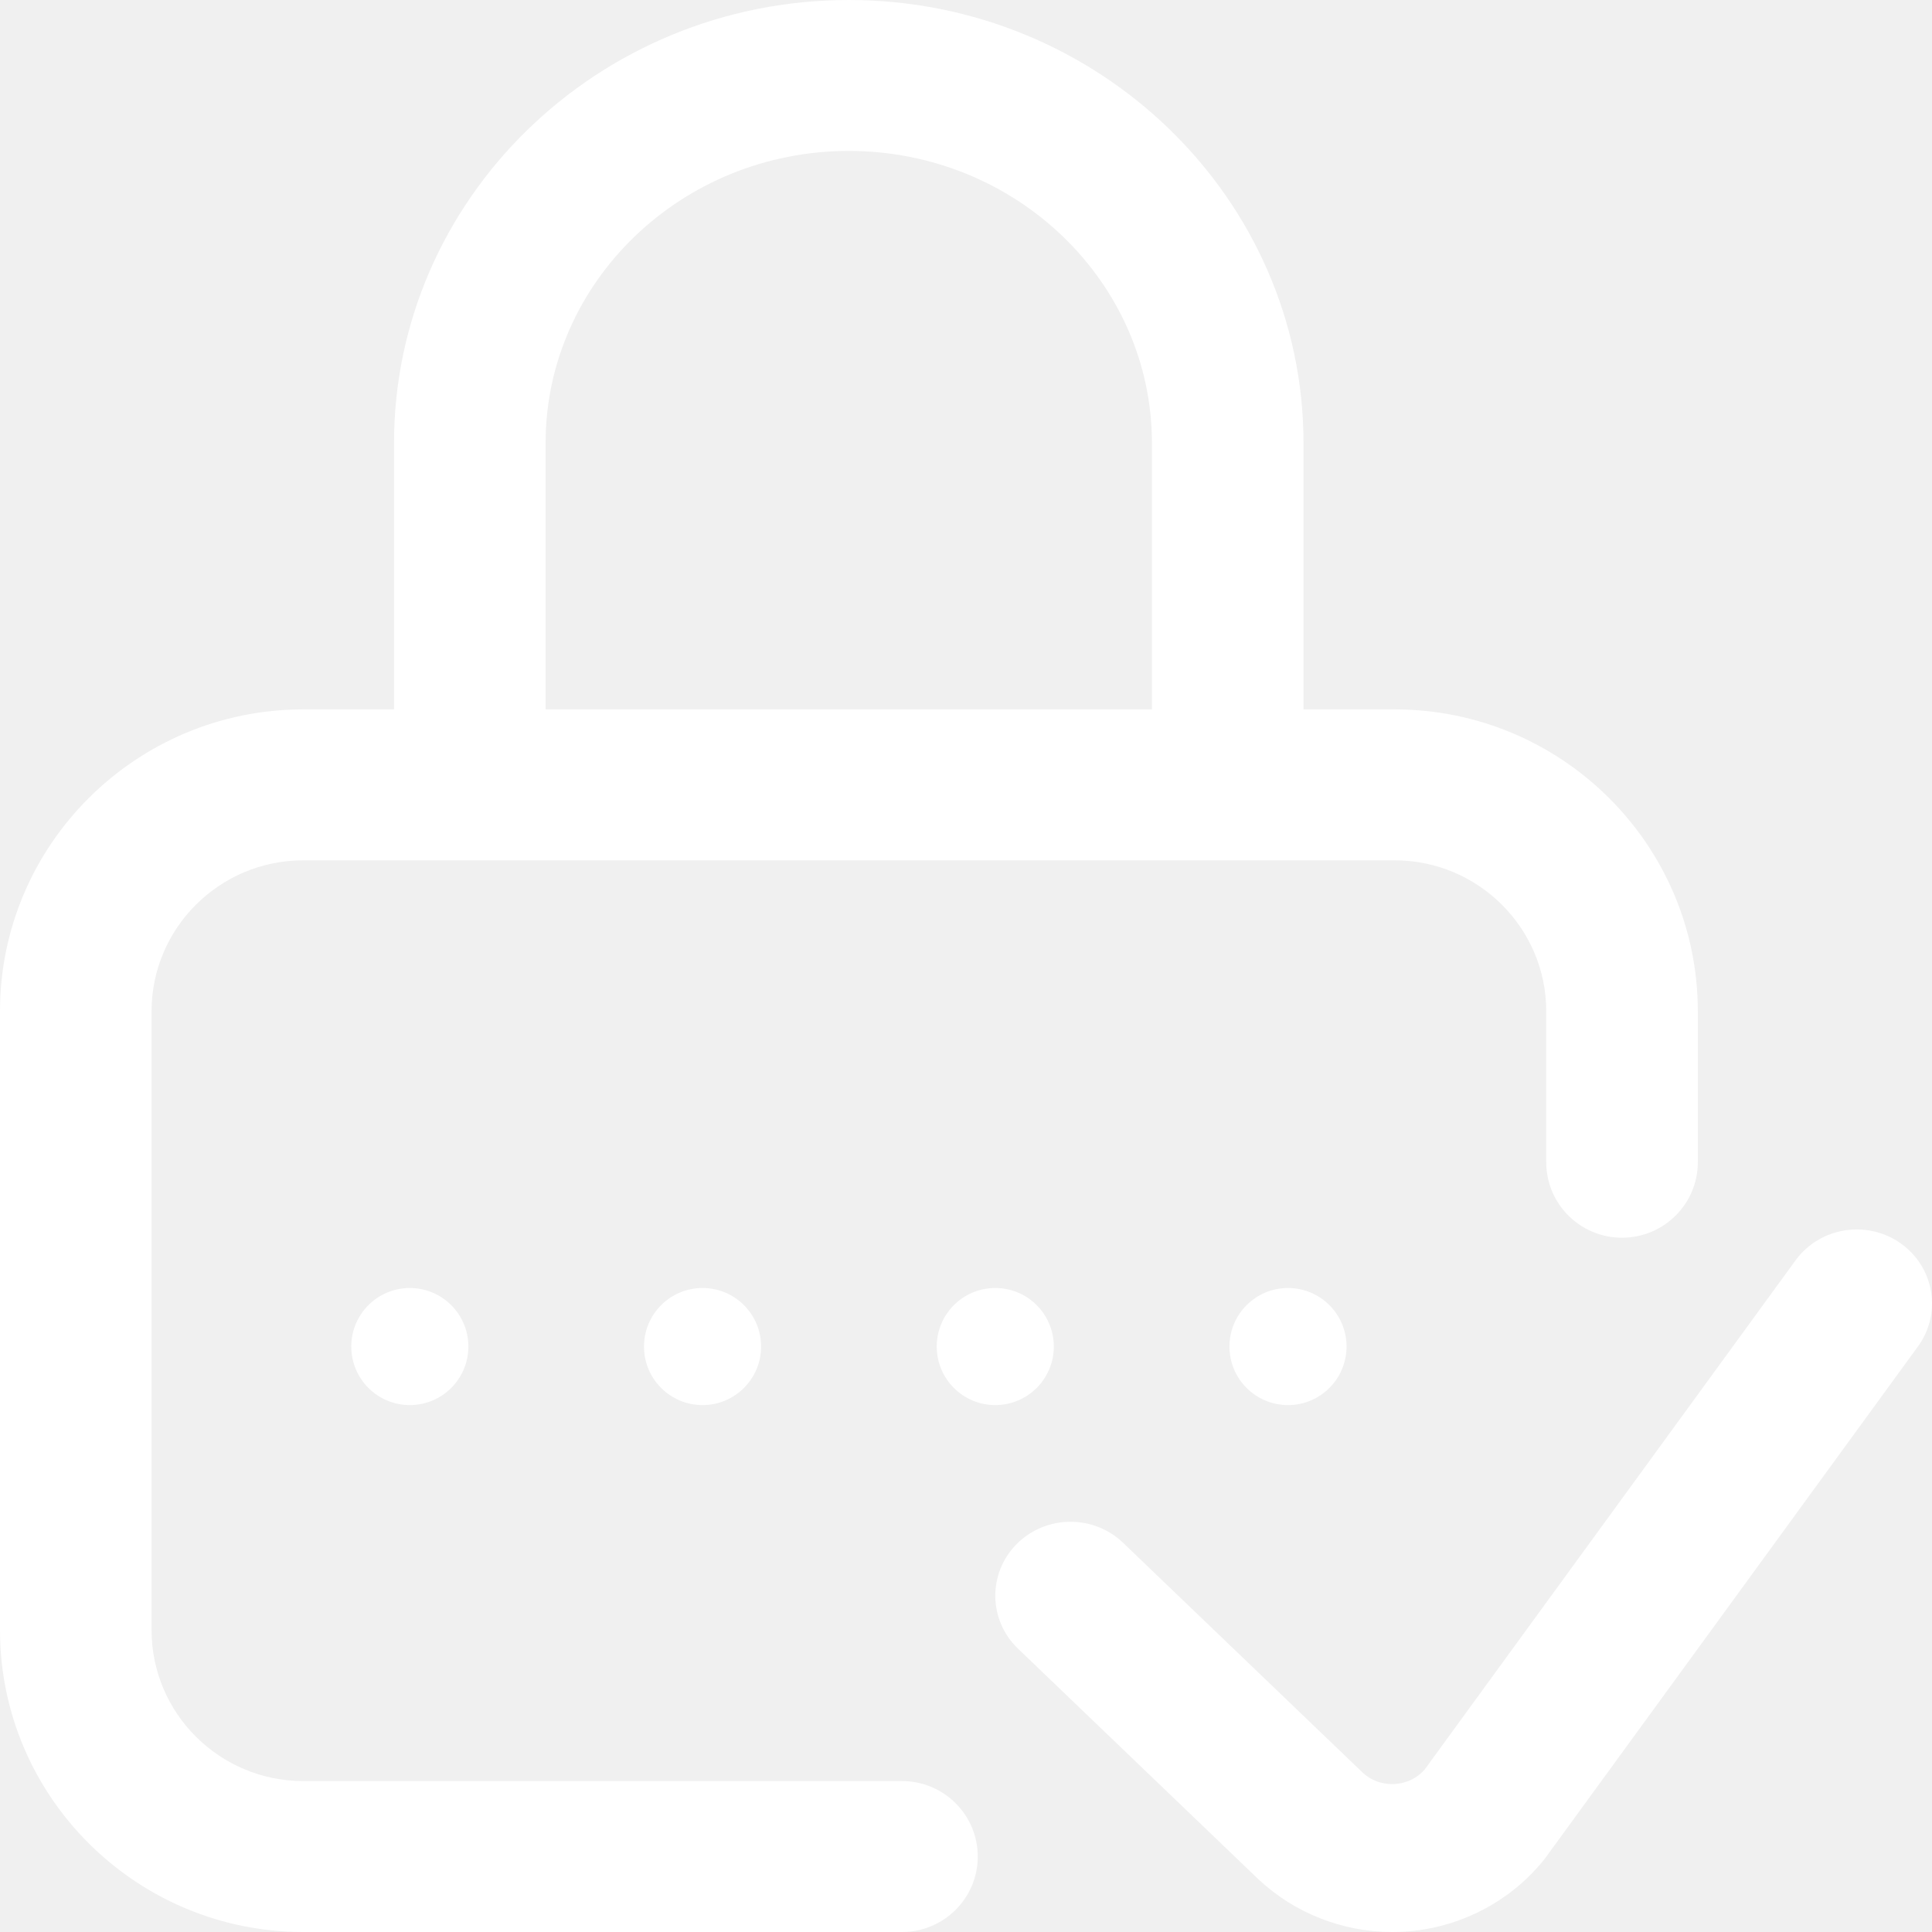
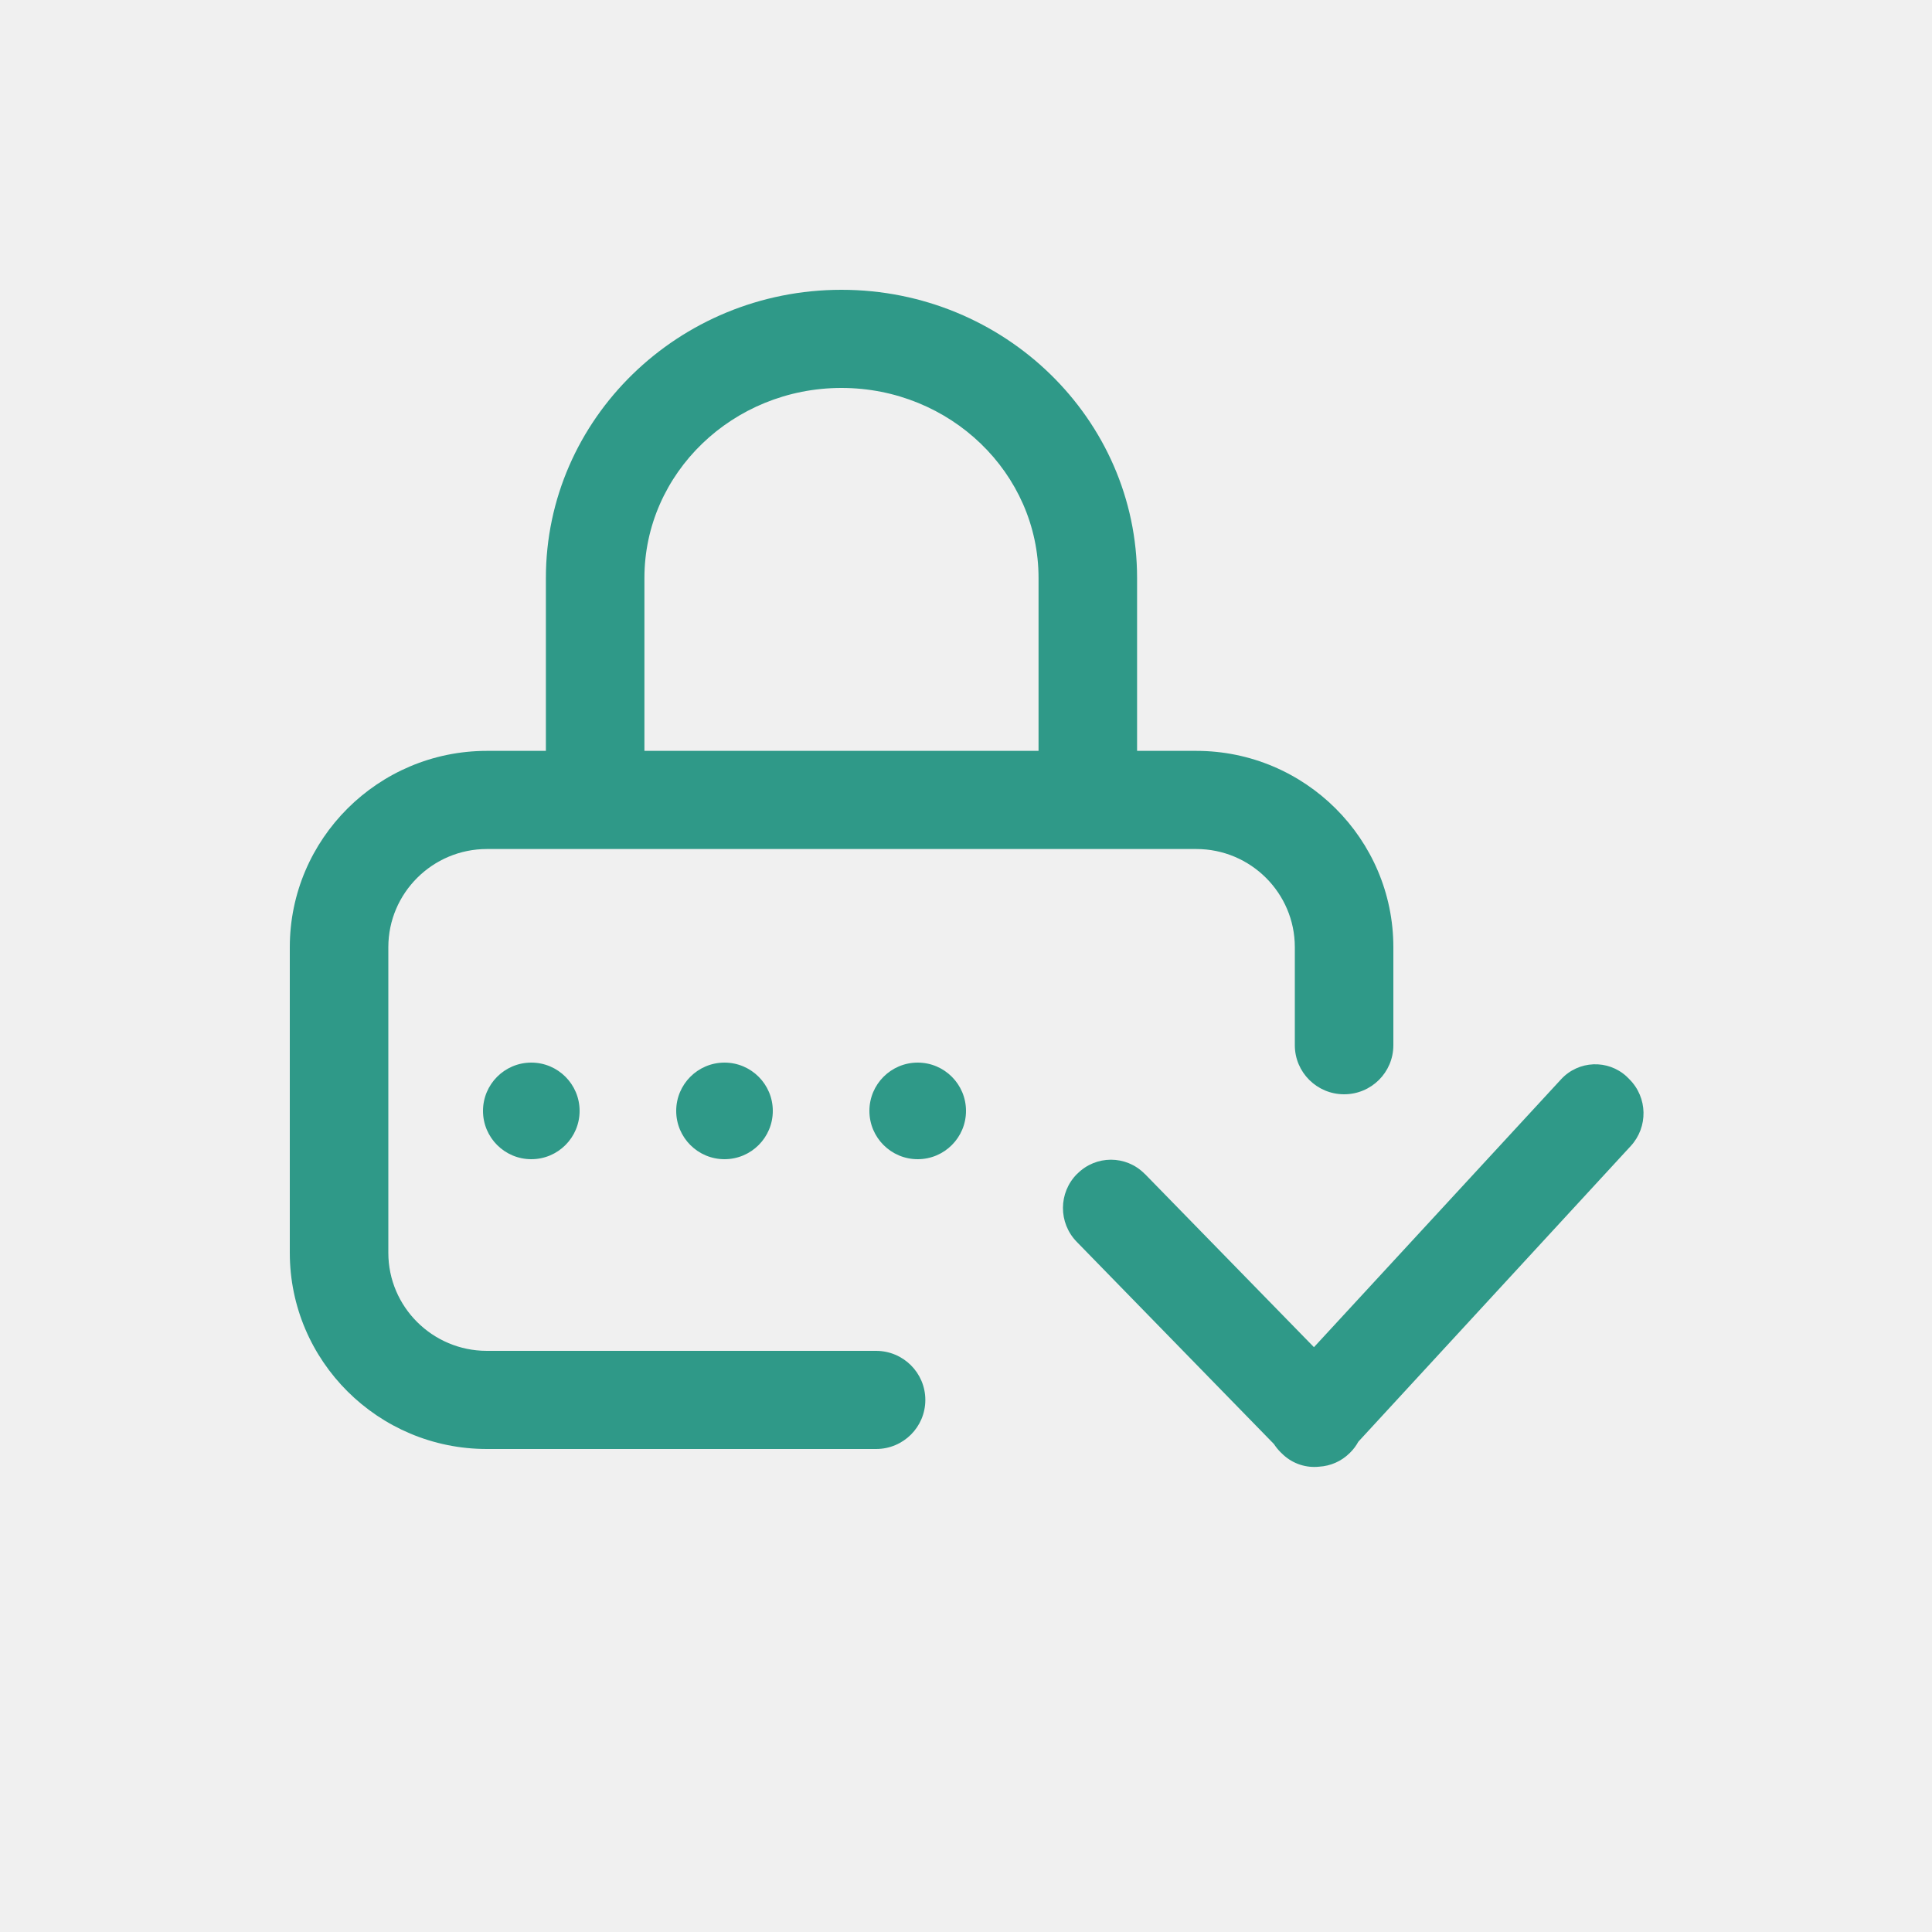
- <svg xmlns="http://www.w3.org/2000/svg" width="33px" height="33px" viewBox="0 0 33 33" version="1.1">
-   <g id="login" stroke="none" stroke-width="1" fill="none" fill-rule="evenodd">
-     <g id="login-logo-sinistra" transform="translate(-726, -452)" fill="#FFFFFF" fill-rule="nonzero">
-       <g id="Group-5" transform="translate(680, 452)">
-         <g id="login" transform="translate(46, 0)">
-           <circle id="Oval" cx="22" cy="23" r="1" />
-           <path d="M15.406,30.422 L5.179,30.422 C3.751,30.422 2.589,29.265 2.589,27.844 L2.589,17.273 C2.589,15.852 3.751,14.695 5.179,14.695 L23.821,14.695 C25.249,14.695 26.411,15.852 26.411,17.273 L26.411,19.852 C26.411,20.564 26.99,21.141 27.705,21.141 C28.42,21.141 29,20.564 29,19.852 L29,17.273 C29,14.43 26.677,12.117 23.821,12.117 L22.265,12.117 L22.265,7.571 C22.265,3.396 18.781,0 14.498,0 C10.214,0 6.73,3.396 6.73,7.571 L6.73,12.117 L5.179,12.117 C2.323,12.117 0,14.43 0,17.273 L0,27.844 C0,30.687 2.323,33 5.179,33 L15.406,33 C16.121,33 16.701,32.423 16.701,31.711 C16.701,30.999 16.121,30.422 15.406,30.422 Z M9.319,7.571 C9.319,4.818 11.642,2.578 14.498,2.578 C17.353,2.578 19.676,4.818 19.676,7.571 L19.676,12.117 L9.319,12.117 L9.319,7.571 Z" id="Shape" />
-           <path d="M32.463,21.236 C31.886,20.83 31.083,20.961 30.669,21.528 L24.334,30.225 C24.161,30.422 23.944,30.465 23.828,30.472 C23.709,30.48 23.479,30.465 23.277,30.279 L19.183,26.352 C18.675,25.865 17.861,25.875 17.365,26.374 C16.87,26.873 16.88,27.673 17.388,28.16 L21.489,32.094 C21.493,32.097 21.497,32.101 21.501,32.105 C22.116,32.68 22.936,33 23.781,33 C23.853,33 23.926,32.998 23.999,32.993 C24.919,32.933 25.778,32.493 26.355,31.787 C26.37,31.768 26.385,31.75 26.399,31.731 L32.76,22.999 C33.173,22.431 33.04,21.642 32.463,21.236 Z" id="Path" />
-           <circle id="Oval" cx="17" cy="23" r="1" />
-           <circle id="Oval" cx="7" cy="23" r="1" />
-           <circle id="Oval" cx="12" cy="23" r="1" />
-         </g>
-       </g>
-     </g>
+ <svg xmlns="http://www.w3.org/2000/svg" width="20px" height="20px" viewBox="0 0 20 20" version="1.1">
+   <g id="02---icon/login" stroke="none" stroke-width="1" fill="none" fill-rule="evenodd">
+     <path d="M9.069,13.984 L5.04,13.984 C4.478,13.984 4.02,13.529 4.02,12.969 L4.02,9.805 C4.02,9.245 4.478,8.789 5.04,8.789 L12.384,8.789 C12.947,8.789 13.404,9.245 13.404,9.805 L13.404,10.82 C13.404,11.101 13.633,11.328 13.914,11.328 C14.196,11.328 14.424,11.101 14.424,10.82 L14.424,9.805 C14.424,8.685 13.509,7.773 12.384,7.773 L11.771,7.773 L11.771,5.983 C11.771,4.338 10.398,3 8.711,3 C7.024,3 5.651,4.338 5.651,5.983 L5.651,7.773 L5.04,7.773 C3.915,7.773 3,8.685 3,9.805 L3,12.969 C3,14.089 3.915,15 5.04,15 L9.069,15 C9.351,15 9.579,14.773 9.579,14.492 C9.579,14.212 9.351,13.984 9.069,13.984 Z M16.839,11.144 C16.844,11.149 16.849,11.153 16.853,11.158 L16.867,11.172 C17.057,11.361 17.063,11.667 16.881,11.864 L14.061,14.925 C14.039,14.966 14.011,15.003 13.977,15.037 L13.974,15.04 C13.885,15.129 13.772,15.176 13.656,15.183 C13.524,15.197 13.388,15.156 13.283,15.059 L13.255,15.032 C13.229,15.006 13.207,14.978 13.188,14.949 L11.146,12.855 C10.955,12.659 10.956,12.346 11.15,12.152 L11.153,12.15 C11.345,11.957 11.656,11.957 11.848,12.15 L11.853,12.154 L13.602,13.946 L16.161,11.172 C16.341,10.977 16.645,10.965 16.839,11.144 Z M5.5,11 C5.776,11 6,11.224 6,11.5 C6,11.776 5.776,12 5.5,12 C5.224,12 5,11.776 5,11.5 C5,11.224 5.224,11 5.5,11 Z M7.5,11 C7.776,11 8,11.224 8,11.5 C8,11.776 7.776,12 7.5,12 C7.224,12 7,11.776 7,11.5 C7,11.224 7.224,11 7.5,11 Z M9.5,11 C9.776,11 10,11.224 10,11.5 C10,11.776 9.776,12 9.5,12 C9.224,12 9,11.776 9,11.5 C9,11.224 9.224,11 9.5,11 Z M8.711,4.016 C9.836,4.016 10.751,4.898 10.751,5.983 L10.751,7.773 L6.671,7.773 L6.671,5.983 C6.671,4.898 7.586,4.016 8.711,4.016 Z" id="Combined-Shape" fill="#2F9988" />
  </g>
</svg>
